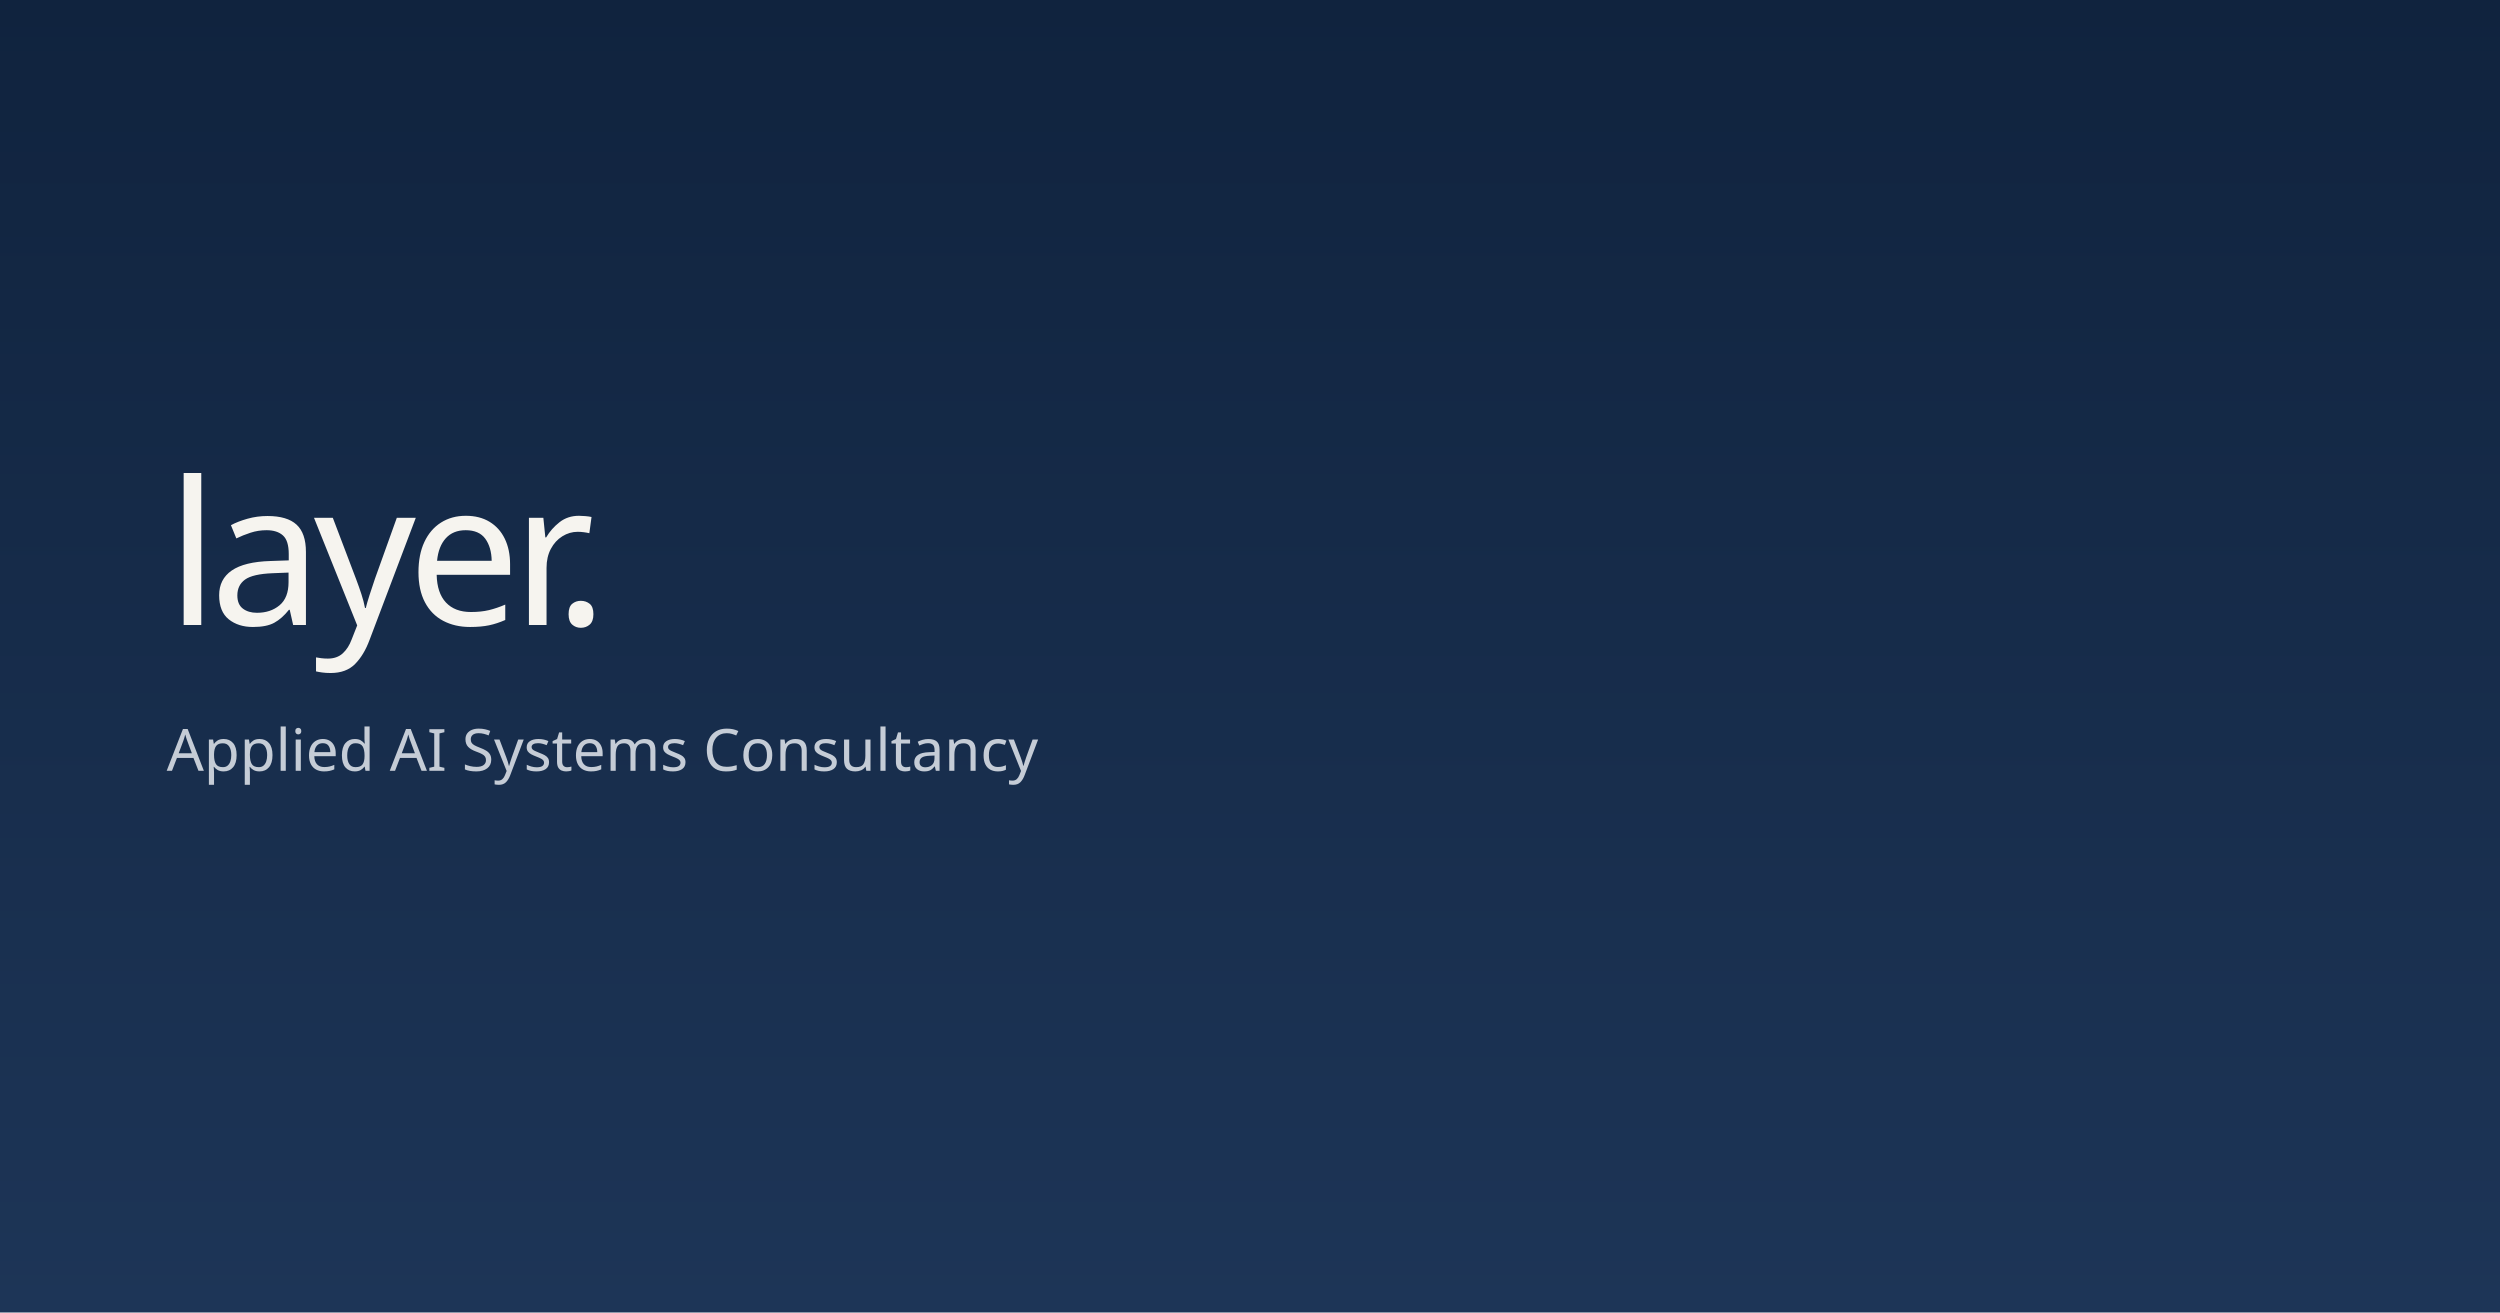
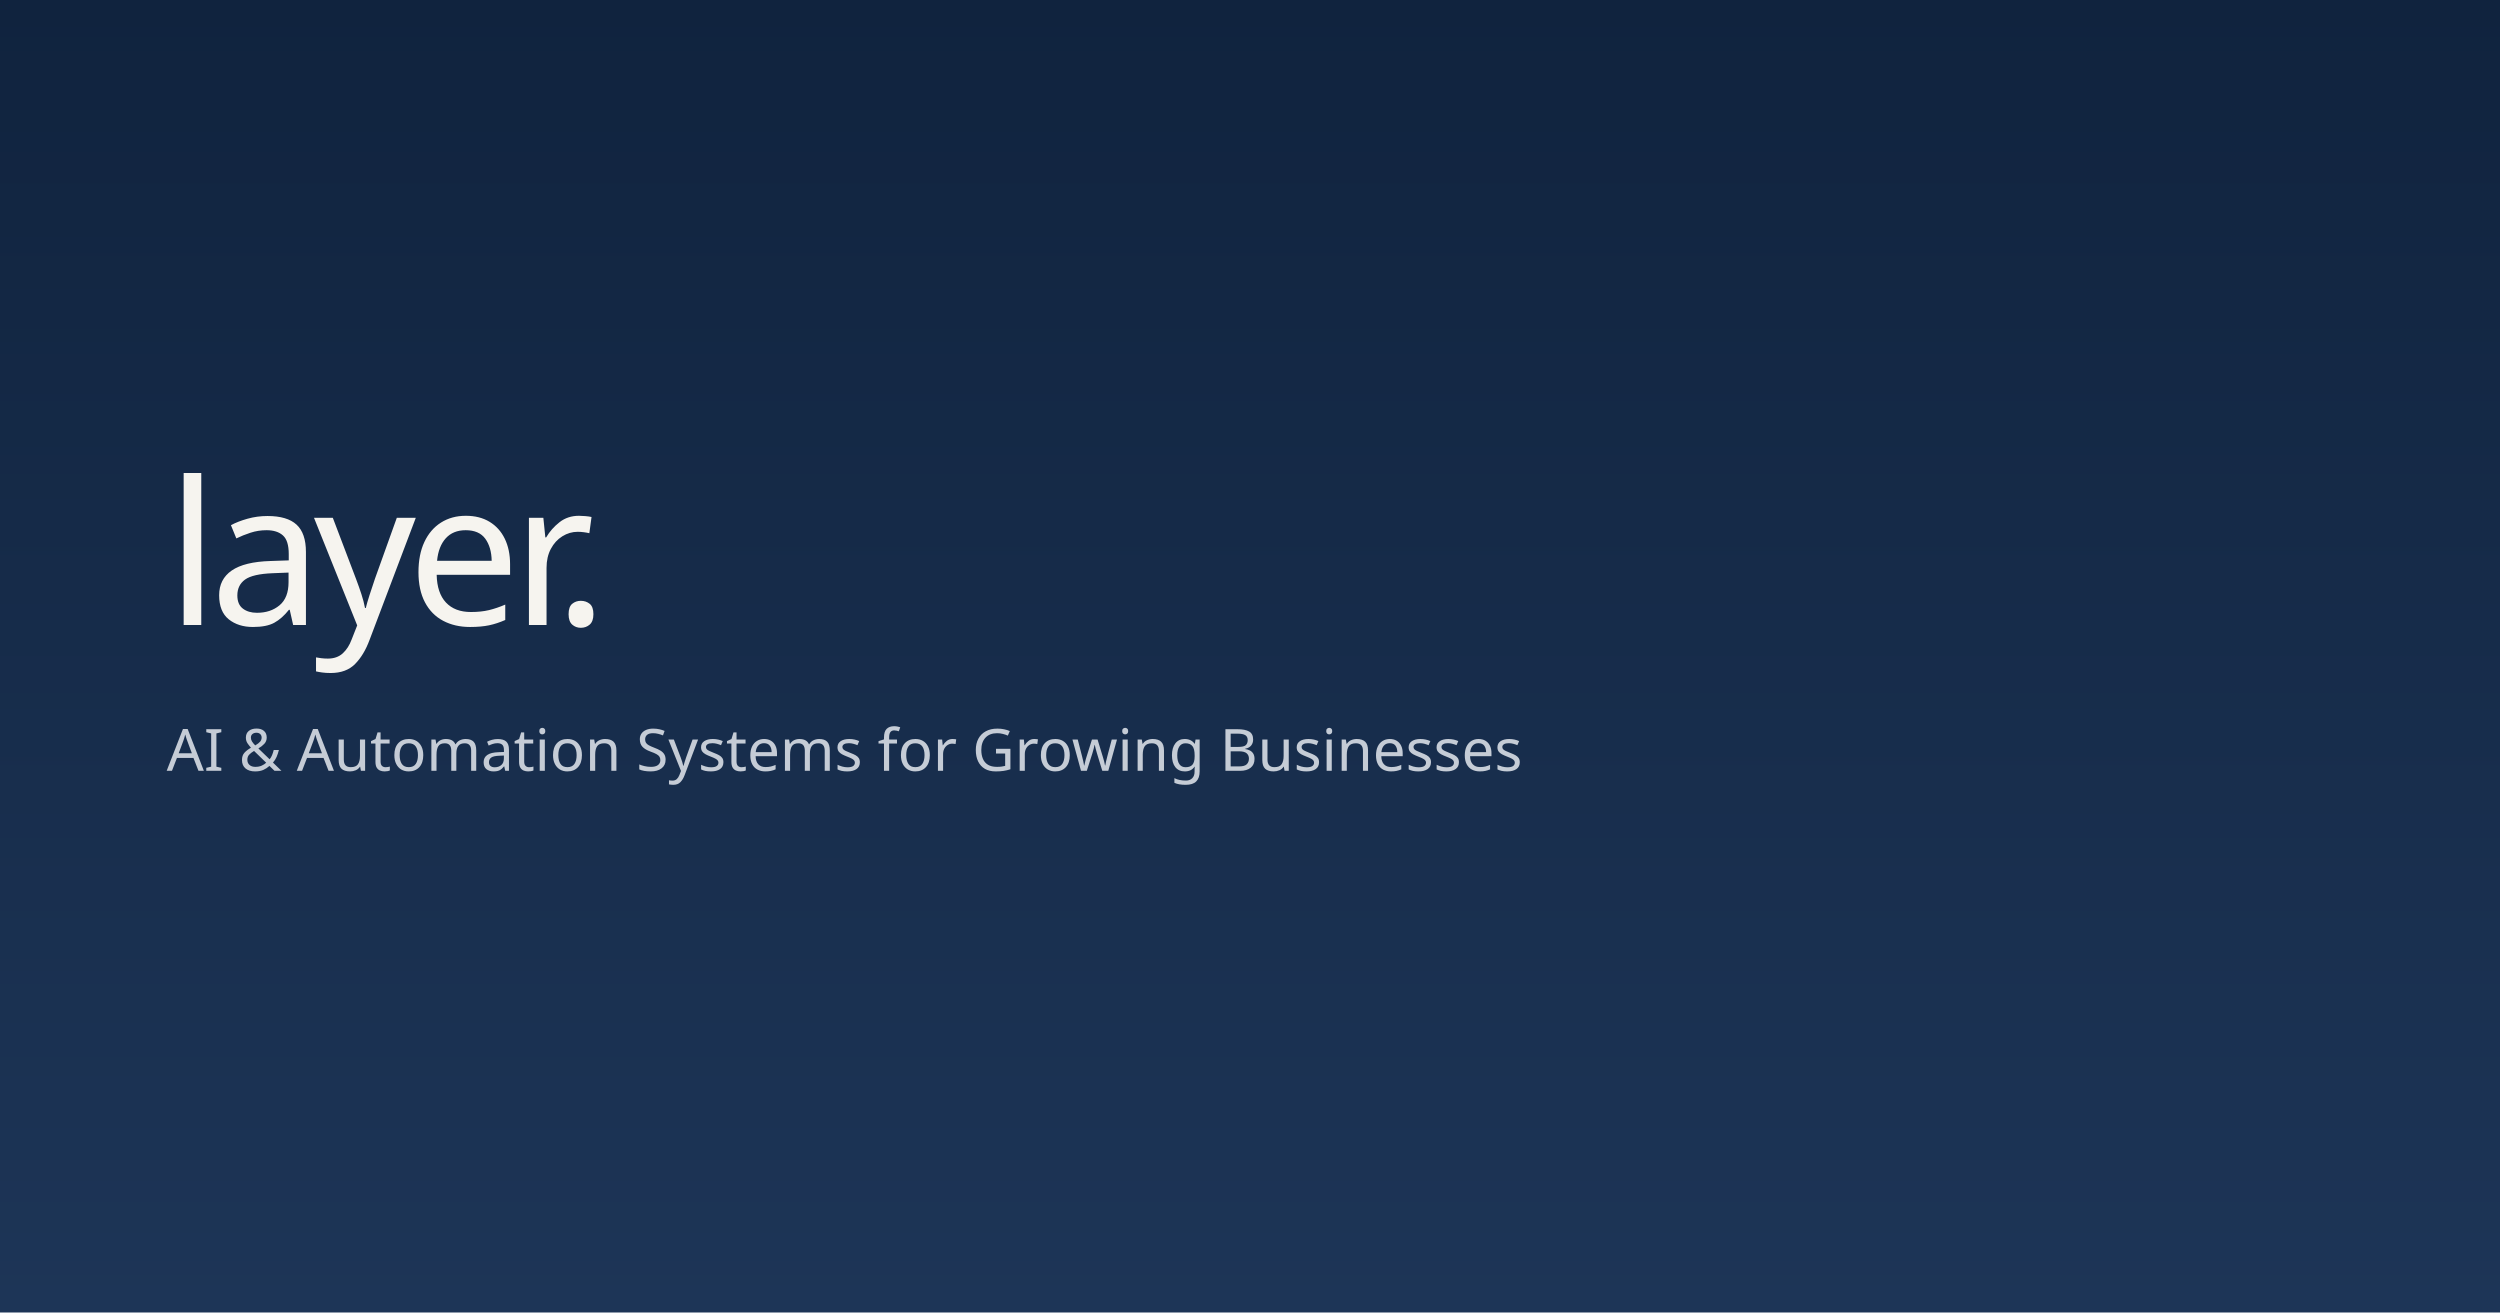
<svg xmlns="http://www.w3.org/2000/svg" width="1200" height="630" viewBox="0 0 1200 630">
  <defs>
    <linearGradient id="g" x1="0" y1="0" x2="0" y2="1">
      <stop offset="0%" stop-color="#10233e" />
      <stop offset="100%" stop-color="#1d3557" />
    </linearGradient>
  </defs>
  <rect width="1200" height="630" fill="url(#g)" />
  <text x="80" y="300" fill="#f6f4ef" font-family="IBM Plex Sans, system-ui, sans-serif" font-size="96" font-weight="450" letter-spacing="-4">layer.</text>
-   <text x="80" y="370" fill="#c5ccd6" font-family="IBM Plex Sans, system-ui, sans-serif" font-size="28">Applied AI Systems Consultancy</text>
+   <text x="80" y="370" fill="#c5ccd6" font-family="IBM Plex Sans, system-ui, sans-serif" font-size="28">AI &amp; Automation Systems for Growing Businesses</text>
</svg>
